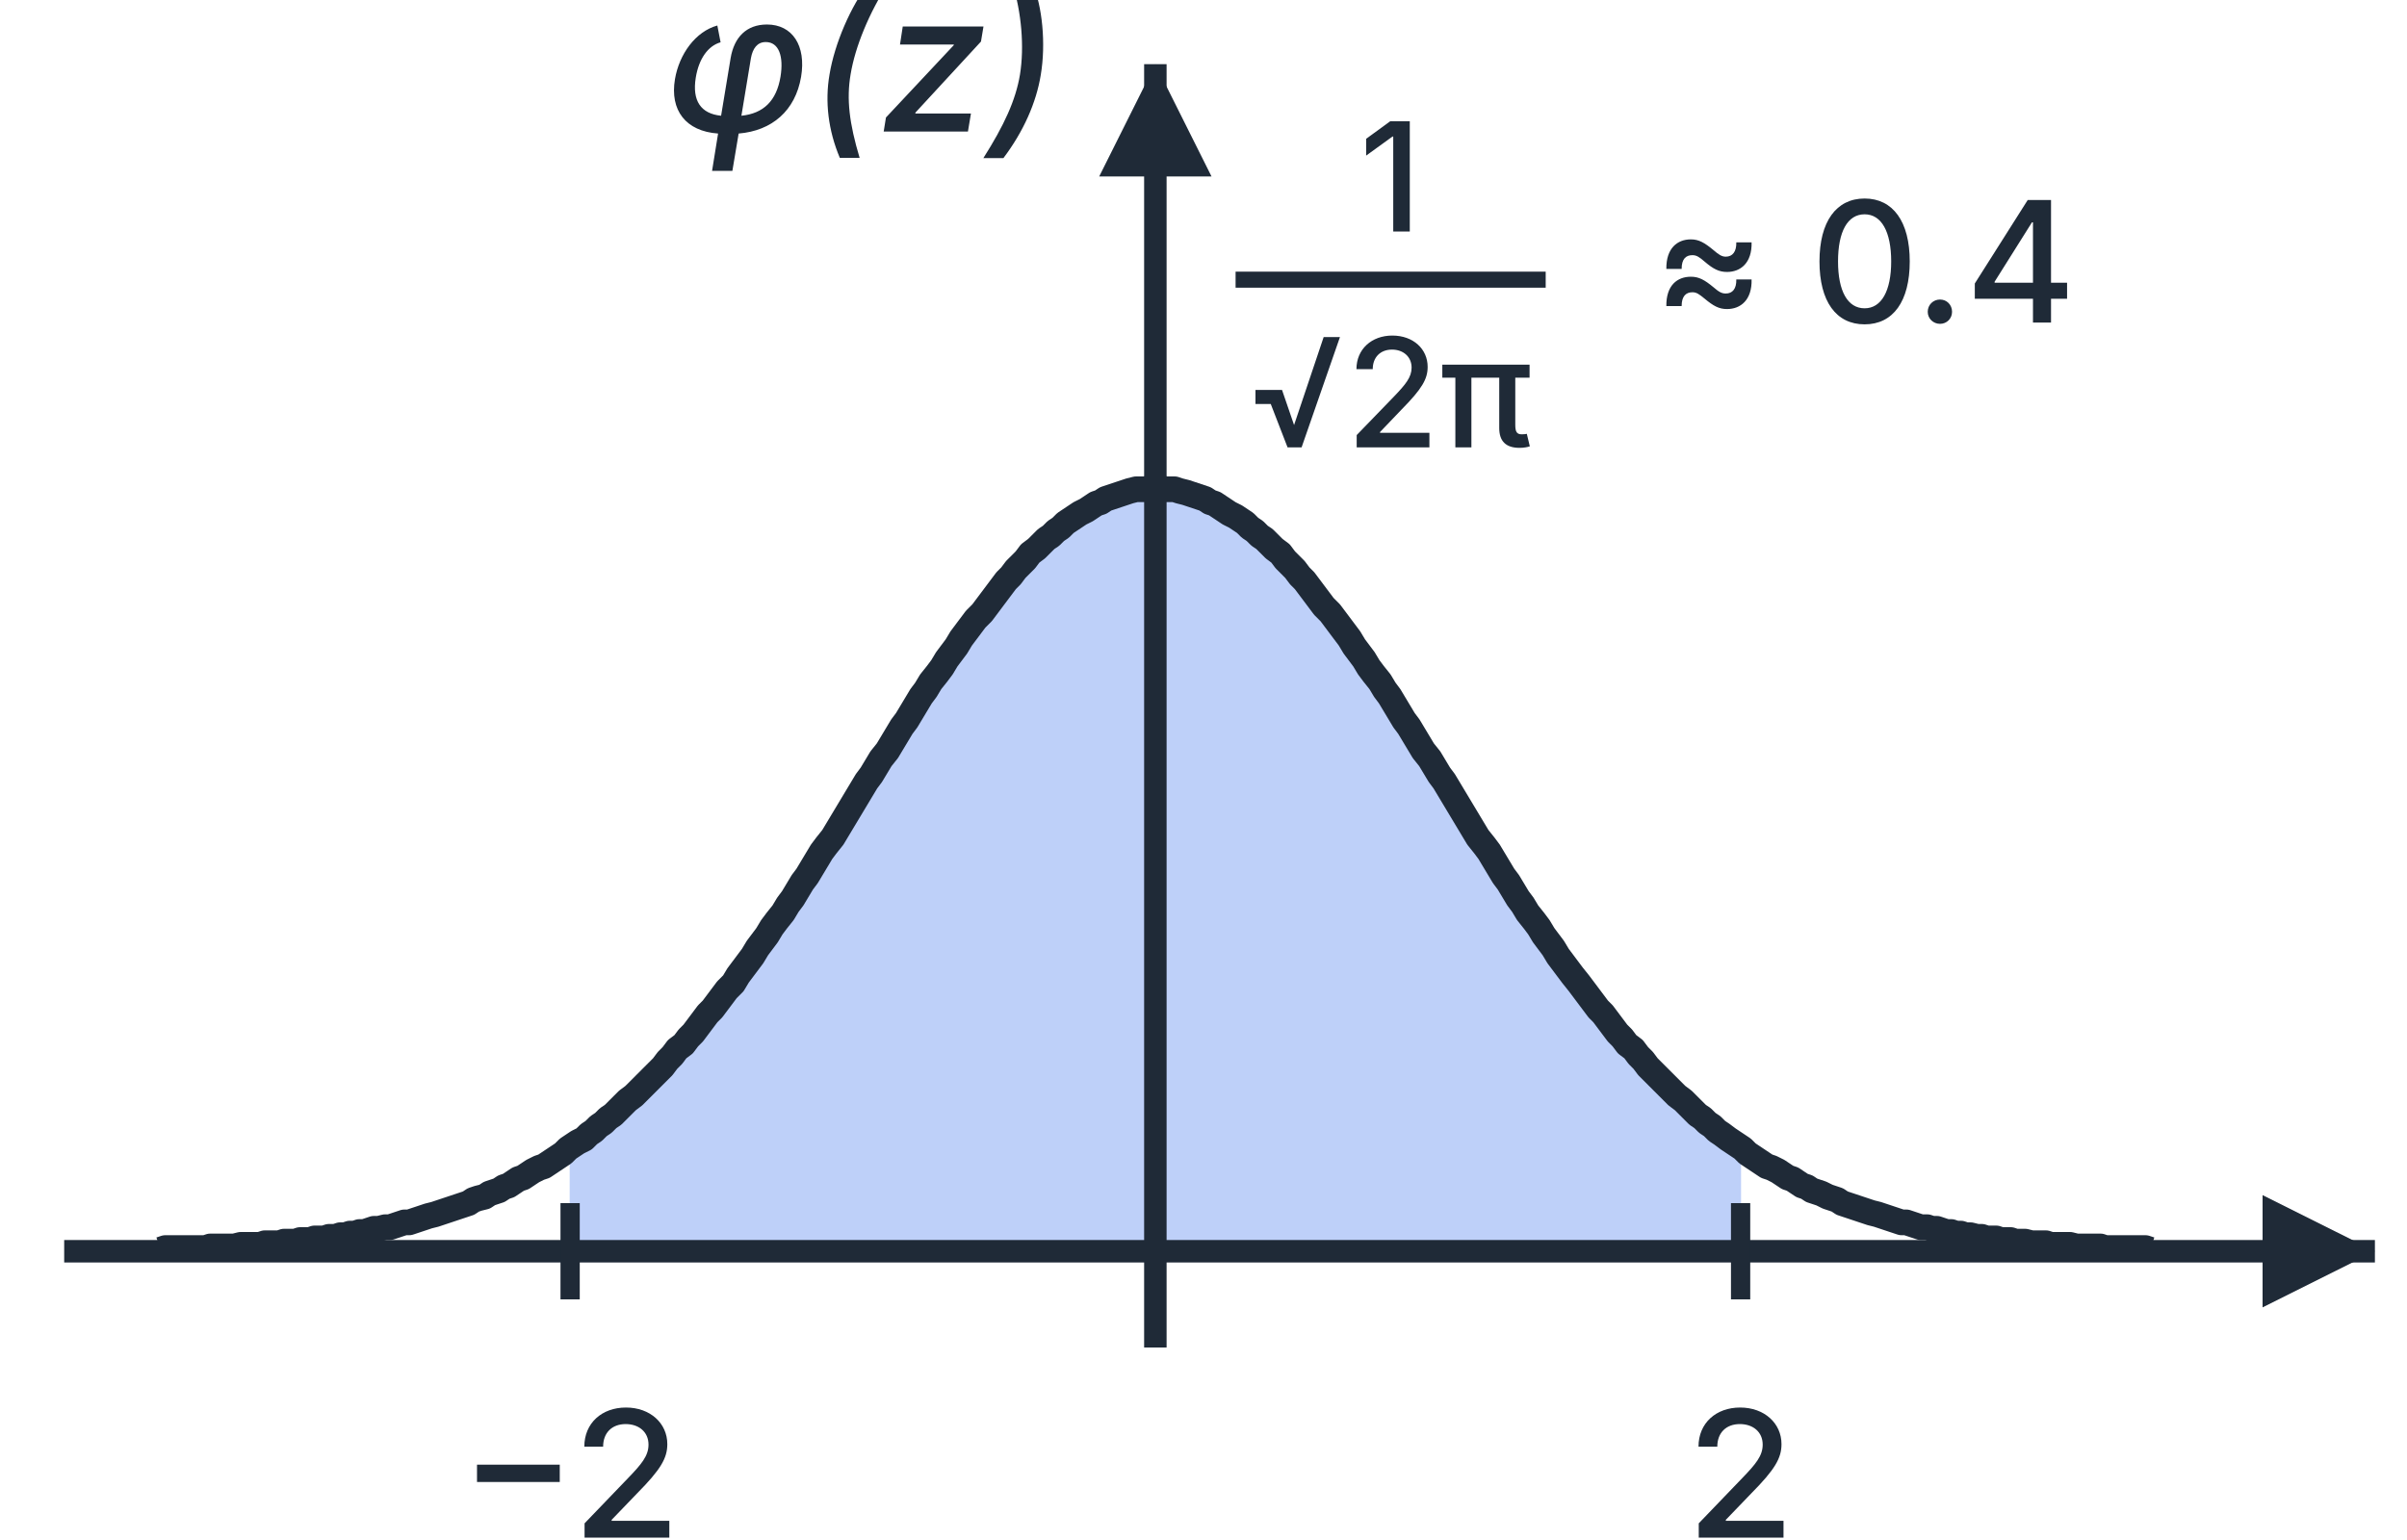
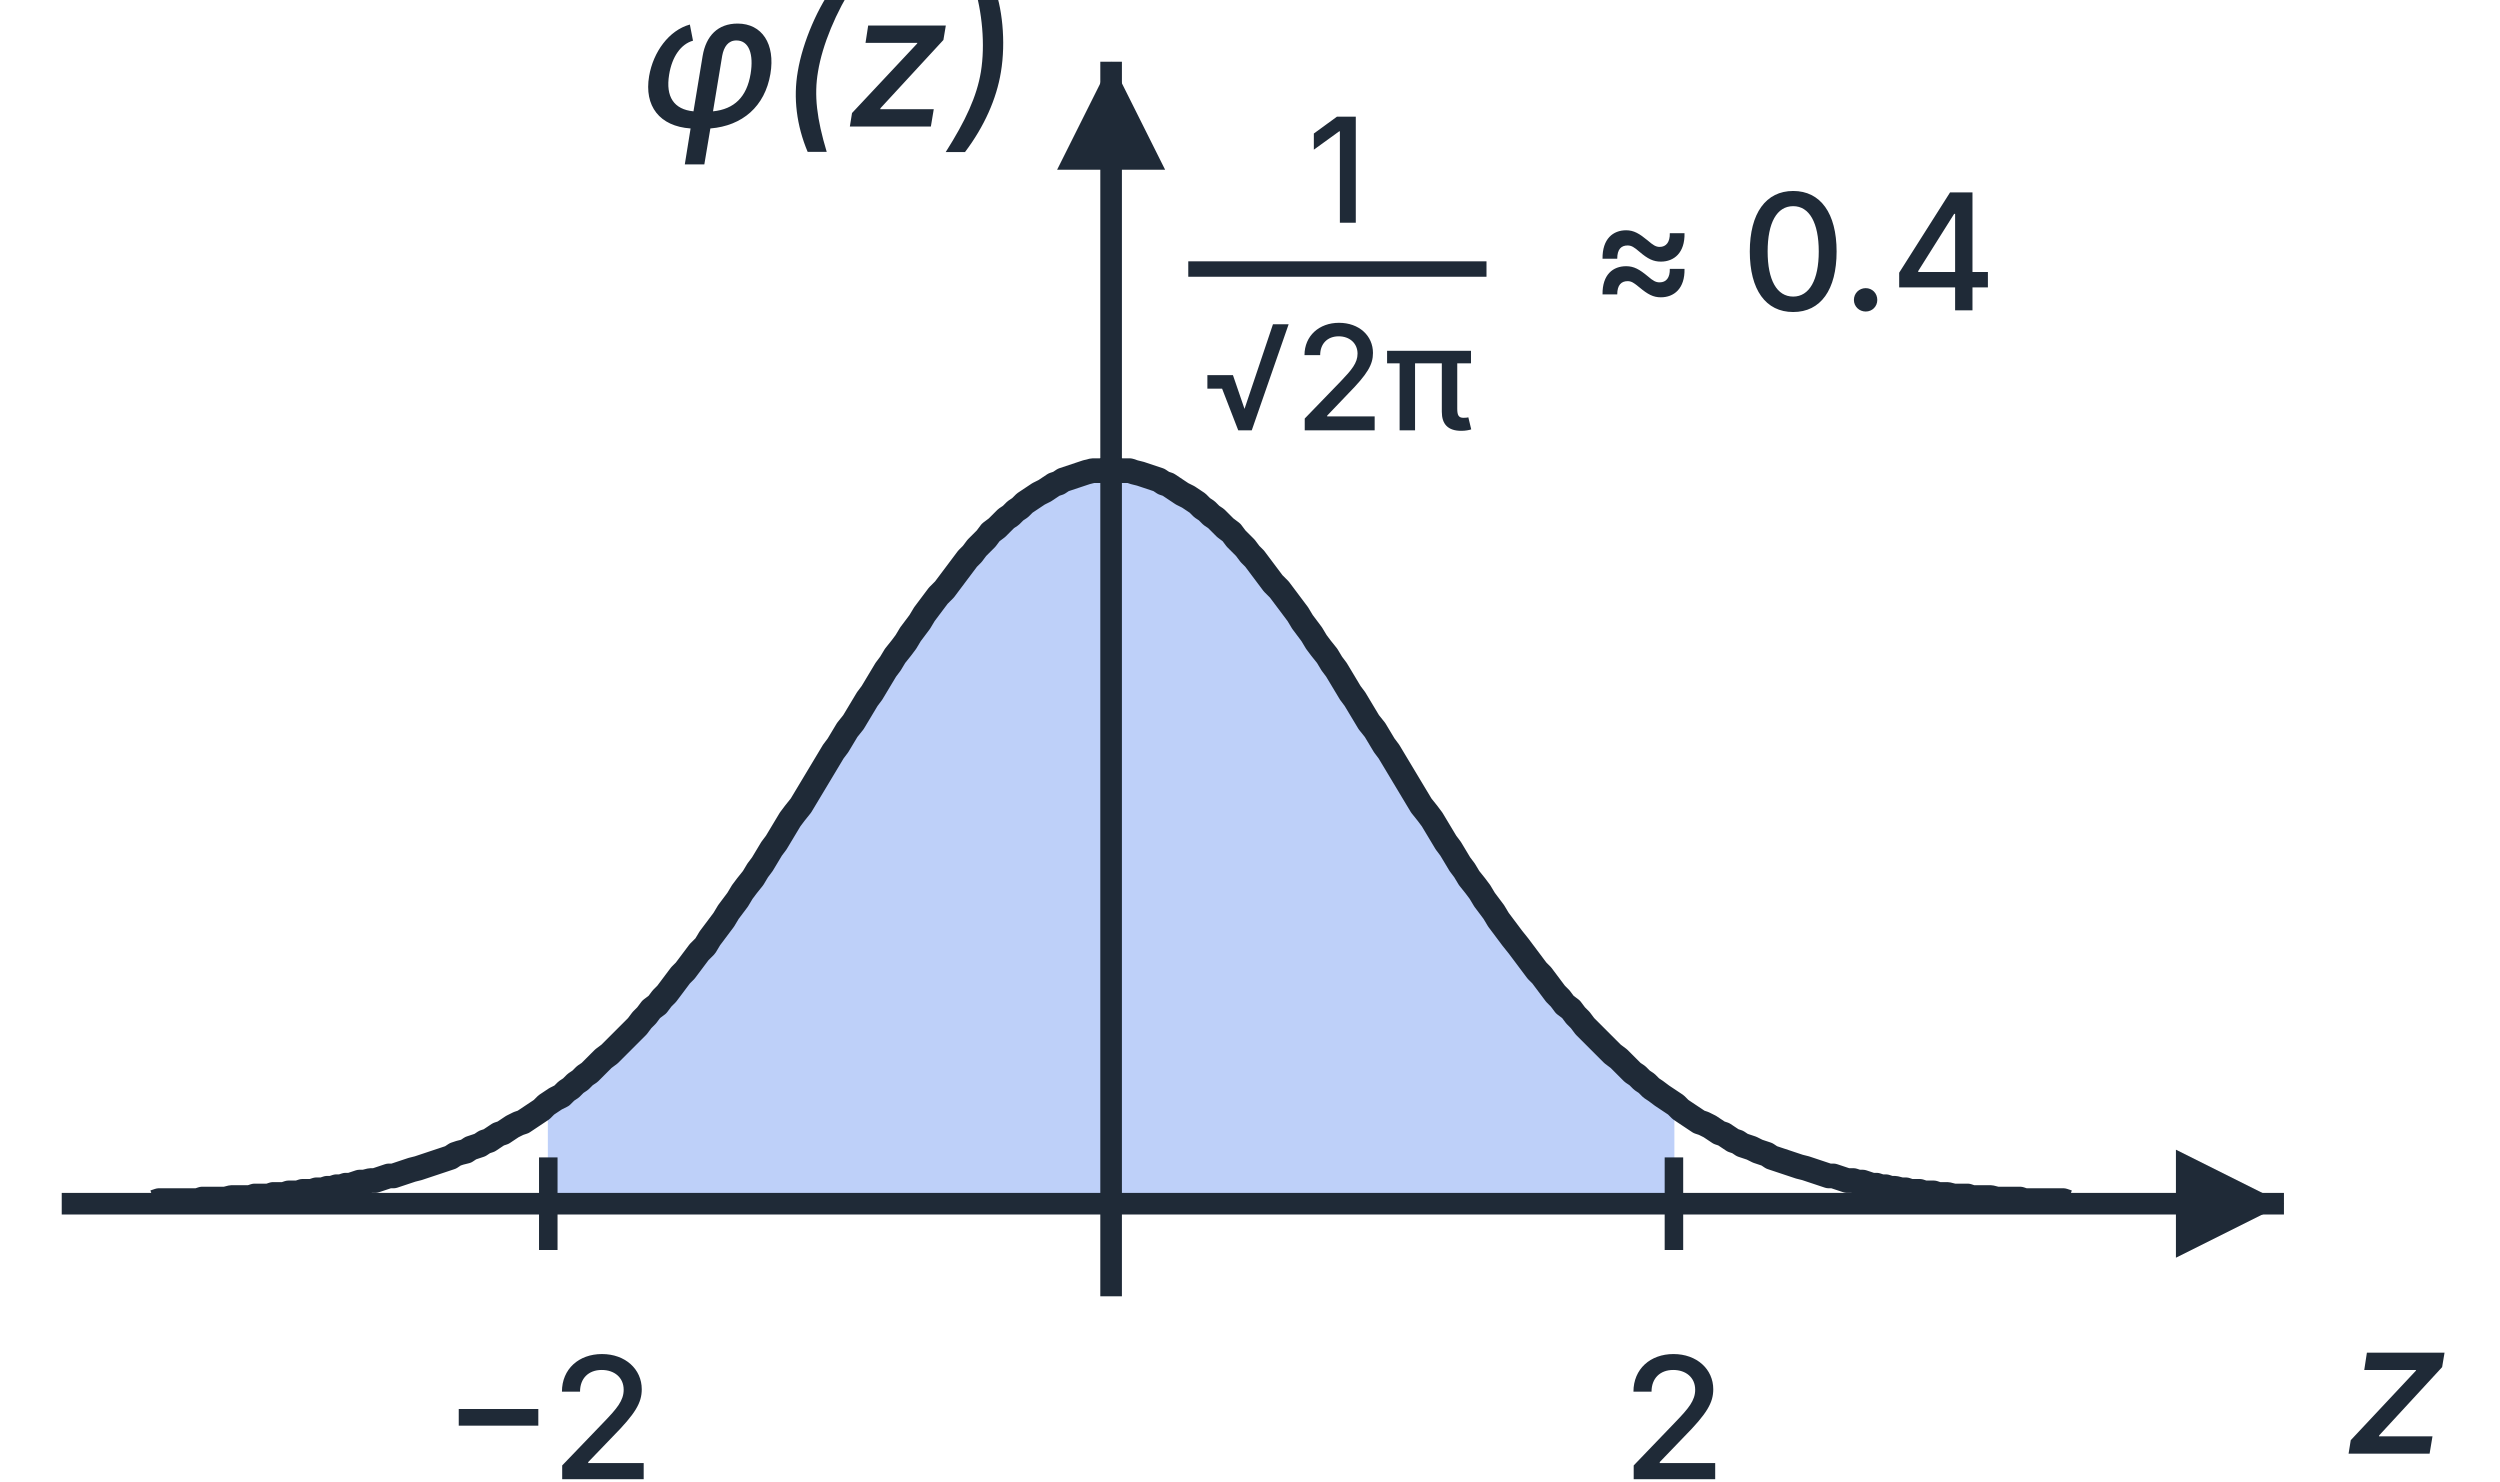
- <svg xmlns="http://www.w3.org/2000/svg" viewBox="0 0 150 96" width="150" height="96" font-family="Inter, Arial, sans-serif">
+ <svg xmlns="http://www.w3.org/2000/svg" viewBox="0 0 162 96" width="162" height="96" font-family="Inter, Arial, sans-serif">
  <polygon points="35.5,71.6 35.9,71.3 36.3,71.0 36.6,70.8 37.0,70.5 37.4,70.2 37.7,69.9 38.1,69.6 38.4,69.2 38.8,68.9 39.2,68.6 39.5,68.2 39.9,67.9 40.3,67.5 40.6,67.2 41.0,66.8 41.4,66.4 41.7,66.0 42.1,65.6 42.5,65.2 42.8,64.8 43.2,64.3 43.6,63.9 43.9,63.5 44.3,63.0 44.6,62.6 45.0,62.1 45.4,61.6 45.7,61.1 46.1,60.6 46.5,60.1 46.8,59.6 47.2,59.1 47.6,58.6 47.9,58.1 48.3,57.6 48.7,57.0 49.0,56.5 49.4,55.9 49.8,55.4 50.1,54.8 50.5,54.3 50.8,53.7 51.2,53.2 51.6,52.6 51.9,52.0 52.3,51.5 52.7,50.9 53.0,50.3 53.4,49.7 53.8,49.1 54.1,48.6 54.5,48.0 54.9,47.4 55.2,46.8 55.6,46.3 56.0,45.7 56.3,45.1 56.7,44.6 57.0,44.0 57.4,43.5 57.8,42.9 58.1,42.4 58.5,41.8 58.9,41.3 59.2,40.8 59.6,40.3 60.0,39.7 60.3,39.2 60.7,38.8 61.1,38.3 61.4,37.8 61.8,37.3 62.2,36.9 62.5,36.4 62.9,36.0 63.2,35.6 63.6,35.2 64.0,34.8 64.3,34.4 64.7,34.1 65.1,33.7 65.4,33.4 65.8,33.1 66.2,32.8 66.5,32.5 66.9,32.3 67.3,32.0 67.6,31.8 68.0,31.6 68.4,31.4 68.7,31.2 69.1,31.0 69.4,30.9 69.8,30.8 70.2,30.7 70.5,30.6 70.9,30.5 71.3,30.5 71.6,30.4 72.0,30.4 72.4,30.4 72.7,30.5 73.1,30.5 73.5,30.6 73.8,30.7 74.2,30.8 74.6,30.9 74.9,31.0 75.3,31.2 75.6,31.4 76.0,31.6 76.4,31.8 76.7,32.0 77.1,32.3 77.5,32.5 77.8,32.8 78.2,33.1 78.6,33.4 78.9,33.7 79.3,34.1 79.7,34.4 80.0,34.8 80.4,35.2 80.8,35.6 81.1,36.0 81.5,36.4 81.8,36.9 82.2,37.3 82.6,37.8 82.9,38.3 83.3,38.8 83.7,39.2 84.0,39.7 84.4,40.3 84.8,40.8 85.1,41.3 85.5,41.8 85.9,42.4 86.2,42.9 86.6,43.5 87.0,44.0 87.3,44.6 87.7,45.1 88.0,45.7 88.4,46.3 88.8,46.8 89.1,47.4 89.5,48.0 89.9,48.6 90.2,49.1 90.6,49.7 91.0,50.3 91.3,50.9 91.7,51.5 92.1,52.0 92.4,52.6 92.8,53.2 93.2,53.7 93.5,54.3 93.9,54.8 94.2,55.4 94.6,55.9 95.0,56.5 95.3,57.0 95.7,57.6 96.1,58.1 96.4,58.6 96.8,59.1 97.2,59.6 97.5,60.1 97.9,60.6 98.3,61.1 98.6,61.6 99.0,62.1 99.4,62.6 99.7,63.0 100.1,63.5 100.4,63.9 100.8,64.3 101.2,64.8 101.5,65.2 101.9,65.6 102.3,66.0 102.6,66.4 103.0,66.8 103.4,67.2 103.7,67.5 104.1,67.9 104.5,68.2 104.8,68.6 105.2,68.9 105.6,69.2 105.9,69.6 106.3,69.9 106.6,70.2 107.0,70.5 107.4,70.8 107.7,71.0 108.1,71.3 108.5,71.6 108.5,78.0 108.1,78.0 107.7,78.0 107.4,78.0 107.0,78.0 106.6,78.0 106.3,78.0 105.9,78.0 105.6,78.0 105.2,78.0 104.8,78.0 104.5,78.0 104.1,78.0 103.7,78.0 103.4,78.0 103.0,78.0 102.6,78.0 102.3,78.0 101.9,78.0 101.5,78.0 101.2,78.0 100.8,78.0 100.4,78.0 100.1,78.0 99.7,78.0 99.4,78.0 99.0,78.0 98.6,78.0 98.3,78.0 97.9,78.0 97.5,78.0 97.2,78.0 96.8,78.0 96.4,78.0 96.1,78.0 95.7,78.0 95.3,78.0 95.0,78.0 94.6,78.0 94.2,78.0 93.9,78.0 93.5,78.0 93.2,78.0 92.8,78.0 92.4,78.0 92.1,78.0 91.7,78.0 91.3,78.0 91.0,78.0 90.6,78.0 90.2,78.0 89.9,78.0 89.5,78.0 89.1,78.0 88.8,78.0 88.4,78.0 88.0,78.0 87.7,78.0 87.3,78.0 87.0,78.0 86.6,78.0 86.2,78.0 85.9,78.0 85.5,78.0 85.1,78.0 84.8,78.0 84.4,78.0 84.0,78.0 83.7,78.0 83.3,78.0 82.9,78.0 82.6,78.0 82.2,78.0 81.8,78.0 81.5,78.0 81.1,78.0 80.8,78.0 80.4,78.0 80.0,78.0 79.7,78.0 79.3,78.0 78.9,78.0 78.6,78.0 78.2,78.0 77.8,78.0 77.5,78.0 77.1,78.0 76.7,78.0 76.4,78.0 76.0,78.0 75.6,78.0 75.3,78.0 74.9,78.0 74.6,78.0 74.2,78.0 73.8,78.0 73.5,78.0 73.1,78.0 72.7,78.0 72.4,78.0 72.0,78.0 71.6,78.0 71.3,78.0 70.9,78.0 70.5,78.0 70.2,78.0 69.8,78.0 69.4,78.0 69.1,78.0 68.7,78.0 68.4,78.0 68.0,78.0 67.6,78.0 67.3,78.0 66.9,78.0 66.5,78.0 66.2,78.0 65.8,78.0 65.4,78.0 65.1,78.0 64.7,78.0 64.3,78.0 64.0,78.0 63.6,78.0 63.2,78.0 62.9,78.0 62.5,78.0 62.2,78.0 61.8,78.0 61.4,78.0 61.1,78.0 60.7,78.0 60.3,78.0 60.0,78.0 59.6,78.0 59.2,78.0 58.9,78.0 58.5,78.0 58.1,78.0 57.8,78.0 57.4,78.0 57.0,78.0 56.7,78.0 56.3,78.0 56.0,78.0 55.6,78.0 55.2,78.0 54.9,78.0 54.5,78.0 54.1,78.0 53.8,78.0 53.4,78.0 53.0,78.0 52.7,78.0 52.3,78.0 51.9,78.0 51.6,78.0 51.2,78.0 50.8,78.0 50.5,78.0 50.1,78.0 49.8,78.0 49.4,78.0 49.0,78.0 48.7,78.0 48.3,78.0 47.9,78.0 47.6,78.0 47.2,78.0 46.8,78.0 46.5,78.0 46.1,78.0 45.7,78.0 45.4,78.0 45.0,78.0 44.6,78.0 44.3,78.0 43.9,78.0 43.6,78.0 43.2,78.0 42.8,78.0 42.5,78.0 42.1,78.0 41.7,78.0 41.4,78.0 41.0,78.0 40.6,78.0 40.3,78.0 39.9,78.0 39.5,78.0 39.2,78.0 38.8,78.0 38.4,78.0 38.1,78.0 37.7,78.0 37.4,78.0 37.0,78.0 36.6,78.0 36.3,78.0 35.9,78.0 35.5,78.0" fill="#2563eb" fill-opacity="0.3" stroke="none" />
  <line x1="4.0" y1="78.0" x2="148.0" y2="78.0" stroke="#1f2a37" stroke-width="1.4" />
  <path d="M148.0,78.0 l-7,-3.5 v7 z" fill="#1f2a37" />
  <line x1="72.0" y1="84.0" x2="72.0" y2="4.0" stroke="#1f2a37" stroke-width="1.4" />
  <path d="M72.0,4.0 l-3.5,7 h7 z" fill="#1f2a37" />
  <text x="152.0" y="94.2" text-anchor="start" font-size="12" fill="#1f2a37" font-weight="500" font-style="italic">z</text>
  <text x="66.0" y="8.2" text-anchor="end" font-size="12" fill="#1f2a37" font-weight="500" font-style="italic">φ(z)</text>
  <polyline points="10.0,77.9 10.3,77.8 10.6,77.8 10.9,77.8 11.2,77.8 11.5,77.8 11.9,77.8 12.2,77.8 12.5,77.8 12.8,77.8 13.1,77.7 13.4,77.7 13.7,77.7 14.0,77.7 14.3,77.7 14.6,77.7 15.0,77.6 15.3,77.6 15.6,77.6 15.9,77.6 16.2,77.6 16.5,77.5 16.8,77.5 17.1,77.5 17.4,77.5 17.7,77.4 18.1,77.4 18.4,77.4 18.7,77.3 19.0,77.3 19.3,77.3 19.6,77.2 19.9,77.2 20.2,77.2 20.5,77.1 20.9,77.1 21.2,77.0 21.5,77.0 21.8,76.9 22.1,76.9 22.4,76.8 22.7,76.8 23.0,76.7 23.3,76.6 23.6,76.6 24.0,76.5 24.3,76.5 24.6,76.4 24.9,76.3 25.2,76.2 25.5,76.2 25.8,76.1 26.1,76.0 26.4,75.9 26.7,75.8 27.1,75.7 27.4,75.6 27.7,75.5 28.0,75.4 28.3,75.3 28.6,75.2 28.9,75.1 29.2,75.0 29.5,74.8 29.8,74.7 30.2,74.6 30.5,74.4 30.8,74.3 31.1,74.2 31.4,74.0 31.7,73.9 32.0,73.7 32.3,73.5 32.6,73.4 32.9,73.2 33.2,73.0 33.6,72.8 33.9,72.7 34.2,72.5 34.5,72.3 34.8,72.1 35.1,71.9 35.4,71.6 35.7,71.4 36.0,71.2 36.4,71.0 36.7,70.7 37.0,70.5 37.3,70.2 37.6,70.0 37.9,69.7 38.2,69.5 38.5,69.2 38.8,68.9 39.1,68.6 39.5,68.3 39.8,68.0 40.1,67.7 40.4,67.4 40.7,67.1 41.0,66.8 41.3,66.5 41.6,66.1 41.9,65.8 42.2,65.4 42.6,65.1 42.9,64.7 43.2,64.4 43.5,64.0 43.8,63.6 44.1,63.2 44.4,62.9 44.7,62.5 45.0,62.1 45.3,61.7 45.7,61.3 46.0,60.8 46.3,60.4 46.6,60.0 46.9,59.6 47.2,59.1 47.5,58.7 47.8,58.3 48.1,57.8 48.4,57.4 48.8,56.9 49.1,56.4 49.4,56.0 49.7,55.5 50.0,55.0 50.3,54.6 50.6,54.1 50.9,53.6 51.2,53.1 51.5,52.7 51.9,52.2 52.2,51.7 52.5,51.2 52.8,50.7 53.1,50.2 53.4,49.7 53.7,49.2 54.0,48.7 54.3,48.3 54.6,47.8 54.9,47.3 55.3,46.8 55.6,46.3 55.9,45.8 56.2,45.3 56.5,44.9 56.8,44.4 57.1,43.9 57.4,43.4 57.7,43.0 58.0,42.5 58.4,42.0 58.7,41.6 59.0,41.1 59.3,40.7 59.6,40.3 59.9,39.8 60.2,39.4 60.5,39.0 60.8,38.6 61.2,38.2 61.5,37.8 61.8,37.4 62.1,37.0 62.4,36.6 62.7,36.2 63.0,35.9 63.3,35.5 63.6,35.2 63.9,34.9 64.2,34.5 64.6,34.2 64.9,33.9 65.2,33.6 65.5,33.4 65.8,33.1 66.1,32.9 66.4,32.6 66.7,32.4 67.0,32.2 67.3,32.0 67.7,31.8 68.0,31.6 68.3,31.4 68.6,31.3 68.9,31.1 69.2,31.0 69.5,30.9 69.8,30.8 70.1,30.7 70.4,30.6 70.8,30.5 71.1,30.5 71.4,30.5 71.7,30.4 72.0,30.4 72.3,30.4 72.6,30.5 72.9,30.5 73.2,30.5 73.5,30.6 73.9,30.7 74.2,30.8 74.5,30.9 74.8,31.0 75.1,31.1 75.4,31.3 75.7,31.4 76.0,31.6 76.3,31.8 76.6,32.0 77.0,32.2 77.3,32.4 77.6,32.6 77.9,32.9 78.2,33.1 78.5,33.4 78.8,33.6 79.1,33.9 79.4,34.2 79.8,34.5 80.1,34.9 80.4,35.2 80.7,35.5 81.0,35.9 81.3,36.2 81.6,36.6 81.9,37.0 82.2,37.4 82.5,37.8 82.9,38.2 83.2,38.6 83.5,39.0 83.8,39.4 84.1,39.8 84.4,40.3 84.7,40.7 85.0,41.1 85.3,41.6 85.6,42.0 86.0,42.5 86.3,43.0 86.6,43.4 86.9,43.9 87.2,44.4 87.5,44.9 87.8,45.3 88.1,45.8 88.4,46.3 88.7,46.8 89.1,47.3 89.4,47.8 89.7,48.3 90.0,48.7 90.3,49.2 90.6,49.7 90.9,50.2 91.2,50.7 91.5,51.2 91.8,51.7 92.1,52.2 92.5,52.7 92.8,53.1 93.1,53.6 93.4,54.1 93.7,54.6 94.0,55.0 94.3,55.5 94.6,56.0 94.9,56.4 95.2,56.9 95.6,57.4 95.9,57.8 96.2,58.3 96.5,58.7 96.8,59.1 97.1,59.6 97.4,60.0 97.7,60.4 98.0,60.8 98.4,61.3 98.7,61.7 99.0,62.1 99.3,62.5 99.6,62.9 99.9,63.2 100.2,63.6 100.5,64.0 100.8,64.4 101.1,64.7 101.4,65.1 101.8,65.4 102.1,65.8 102.4,66.1 102.7,66.5 103.0,66.8 103.3,67.1 103.6,67.4 103.9,67.7 104.2,68.0 104.5,68.3 104.9,68.6 105.2,68.9 105.5,69.2 105.8,69.5 106.1,69.7 106.4,70.0 106.7,70.2 107.0,70.5 107.3,70.7 107.7,71.0 108.0,71.2 108.3,71.4 108.6,71.6 108.9,71.9 109.2,72.1 109.5,72.3 109.8,72.5 110.1,72.7 110.4,72.8 110.8,73.0 111.1,73.2 111.4,73.4 111.7,73.5 112.0,73.7 112.3,73.9 112.6,74.0 112.9,74.2 113.2,74.3 113.5,74.4 113.9,74.6 114.2,74.7 114.5,74.8 114.8,75.0 115.1,75.1 115.4,75.2 115.7,75.3 116.0,75.4 116.3,75.5 116.6,75.6 117.0,75.7 117.3,75.8 117.6,75.9 117.9,76.0 118.2,76.1 118.5,76.2 118.8,76.2 119.1,76.3 119.4,76.4 119.7,76.5 120.1,76.5 120.4,76.6 120.7,76.6 121.0,76.7 121.3,76.8 121.6,76.8 121.9,76.9 122.2,76.9 122.5,77.0 122.8,77.0 123.2,77.1 123.5,77.1 123.8,77.2 124.1,77.2 124.4,77.2 124.7,77.3 125.0,77.3 125.3,77.3 125.6,77.4 125.9,77.4 126.2,77.4 126.6,77.5 126.9,77.5 127.2,77.5 127.5,77.5 127.8,77.6 128.1,77.6 128.4,77.6 128.7,77.6 129.0,77.6 129.4,77.7 129.7,77.7 130.0,77.7 130.3,77.7 130.6,77.7 130.9,77.7 131.2,77.8 131.5,77.8 131.8,77.8 132.1,77.8 132.4,77.8 132.8,77.8 133.1,77.8 133.4,77.8 133.7,77.8 134.0,77.9" fill="none" stroke="#1f2a37" stroke-width="1.6" stroke-linejoin="round" />
  <line x1="35.529" y1="75.0" x2="35.529" y2="81.0" stroke="#1f2a37" stroke-width="1.2" />
  <text x="35.529" y="95.85" text-anchor="middle" font-size="11" fill="#1f2a37" font-weight="500">−2</text>
  <line x1="108.471" y1="75.0" x2="108.471" y2="81.0" stroke="#1f2a37" stroke-width="1.2" />
  <text x="108.471" y="95.85" text-anchor="middle" font-size="11" fill="#1f2a37" font-weight="500">2</text>
  <text x="86.662" y="14.434" text-anchor="middle" font-size="9.45" fill="#1f2a37" font-weight="500">1</text>
  <line x1="77.0" y1="17.434" x2="96.325" y2="17.434" stroke="#1f2a37" stroke-width="1" />
  <text x="86.662" y="27.884" text-anchor="middle" font-size="9.45" fill="#1f2a37" font-weight="500">√2π</text>
  <text x="103.0" y="20.109" text-anchor="start" font-size="10.5" fill="#1f2a37" font-weight="500">≈ 0.4</text>
</svg>
